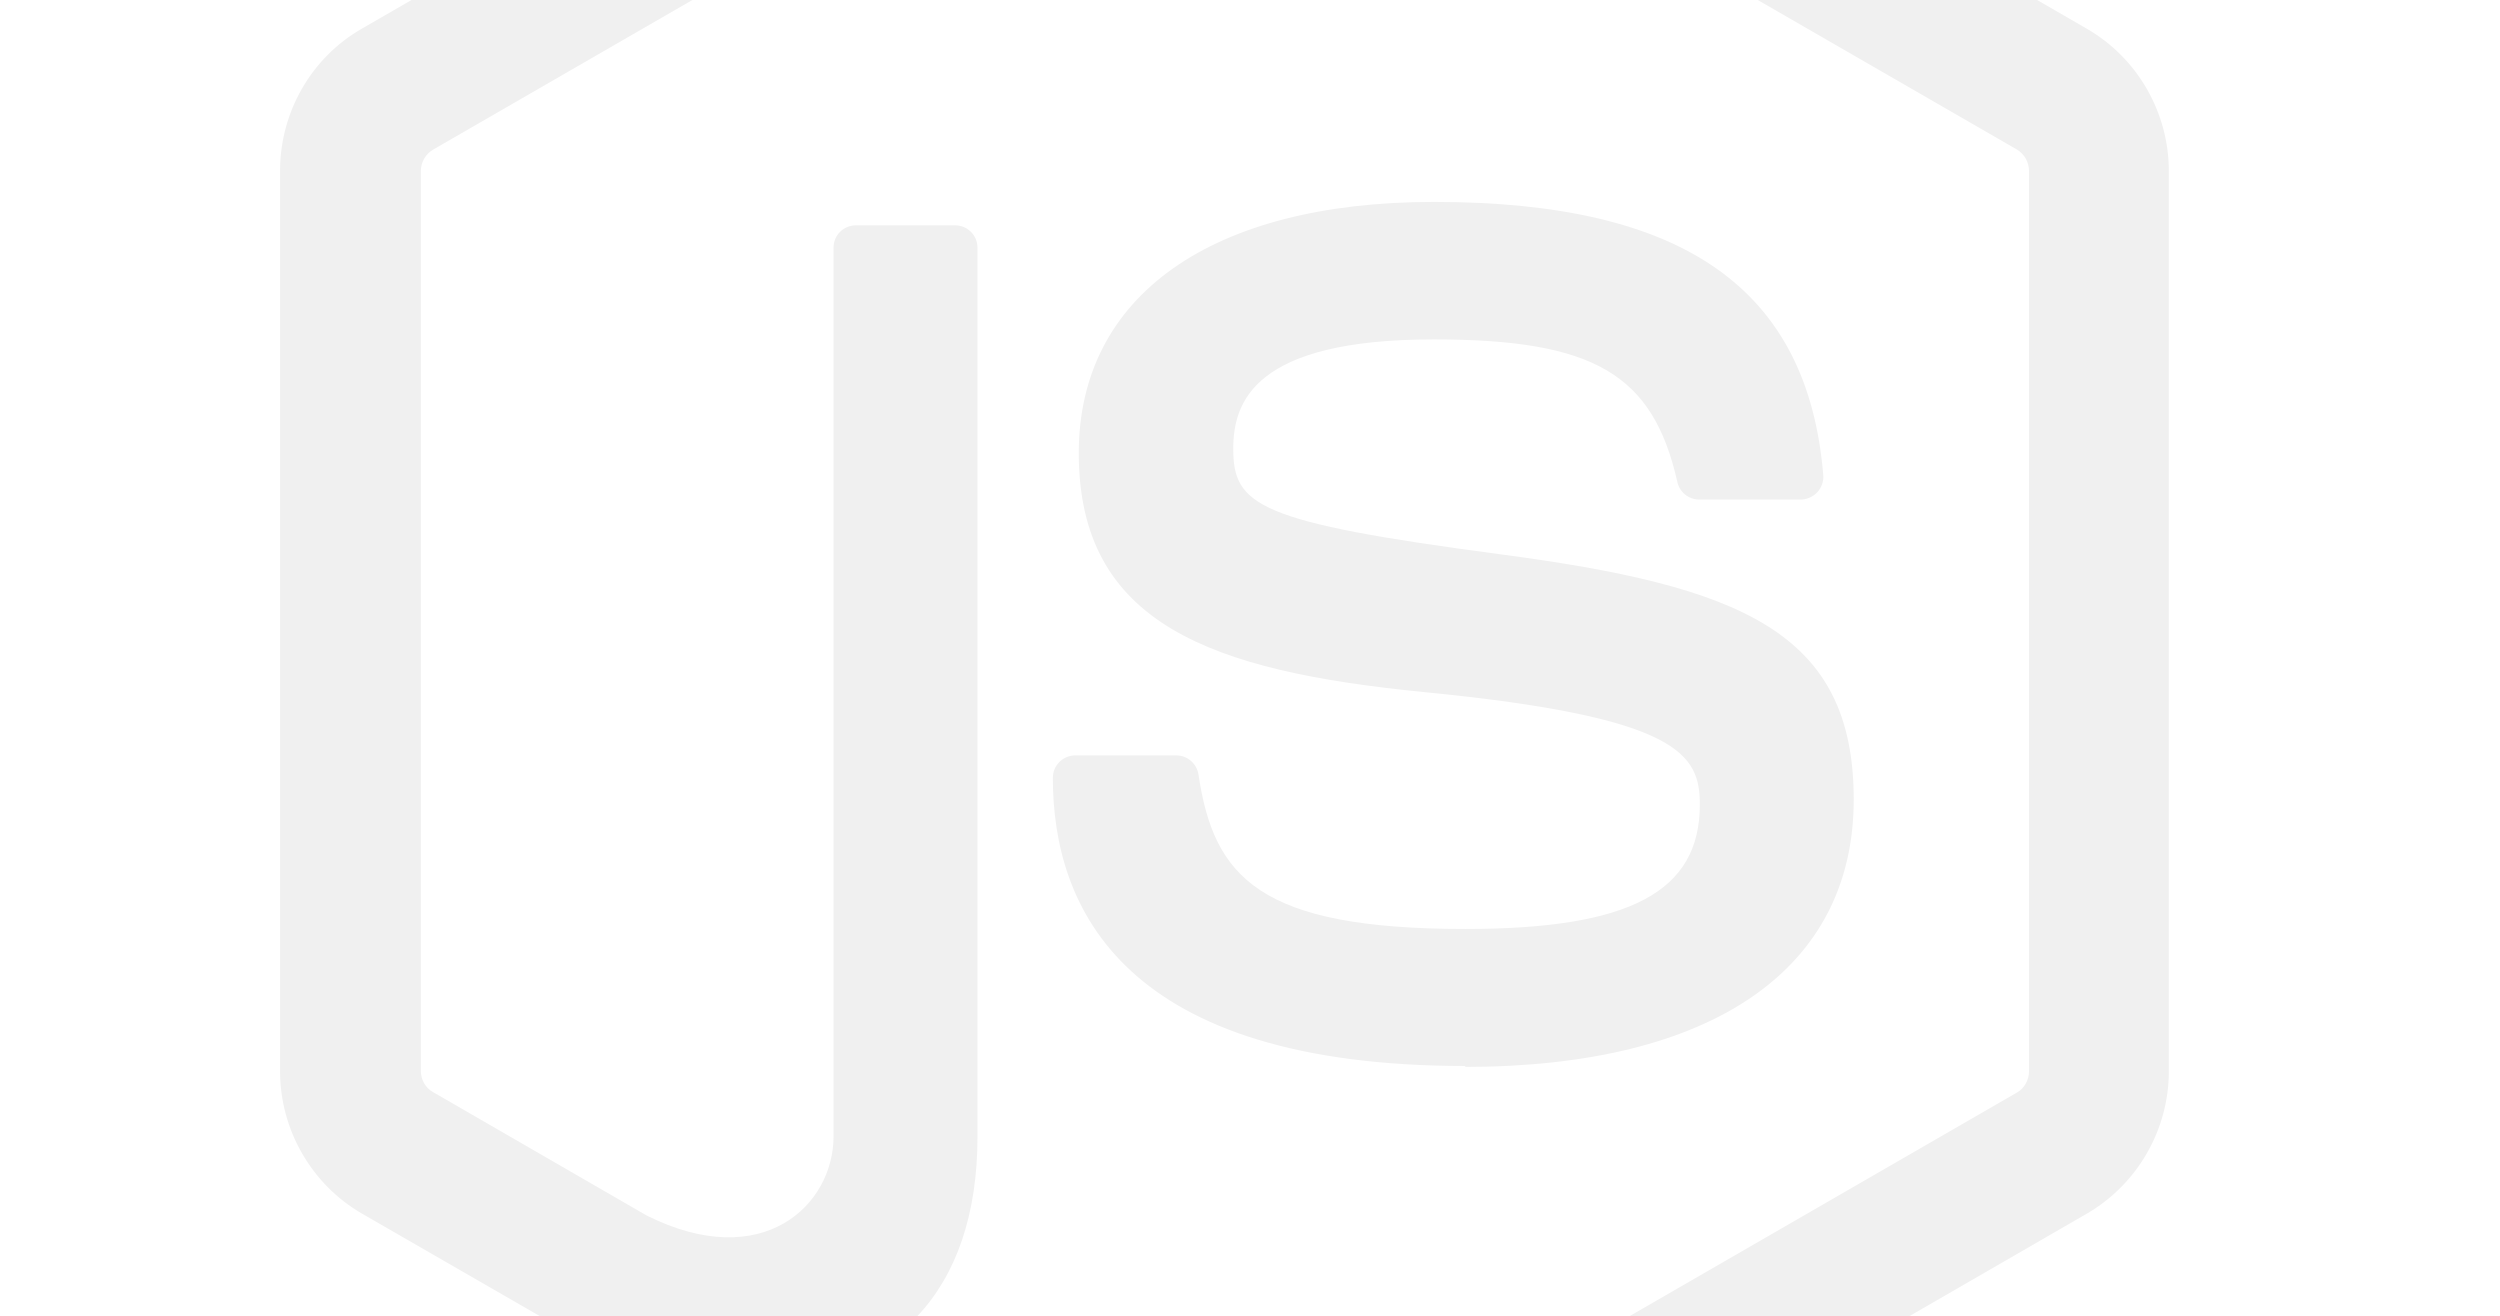
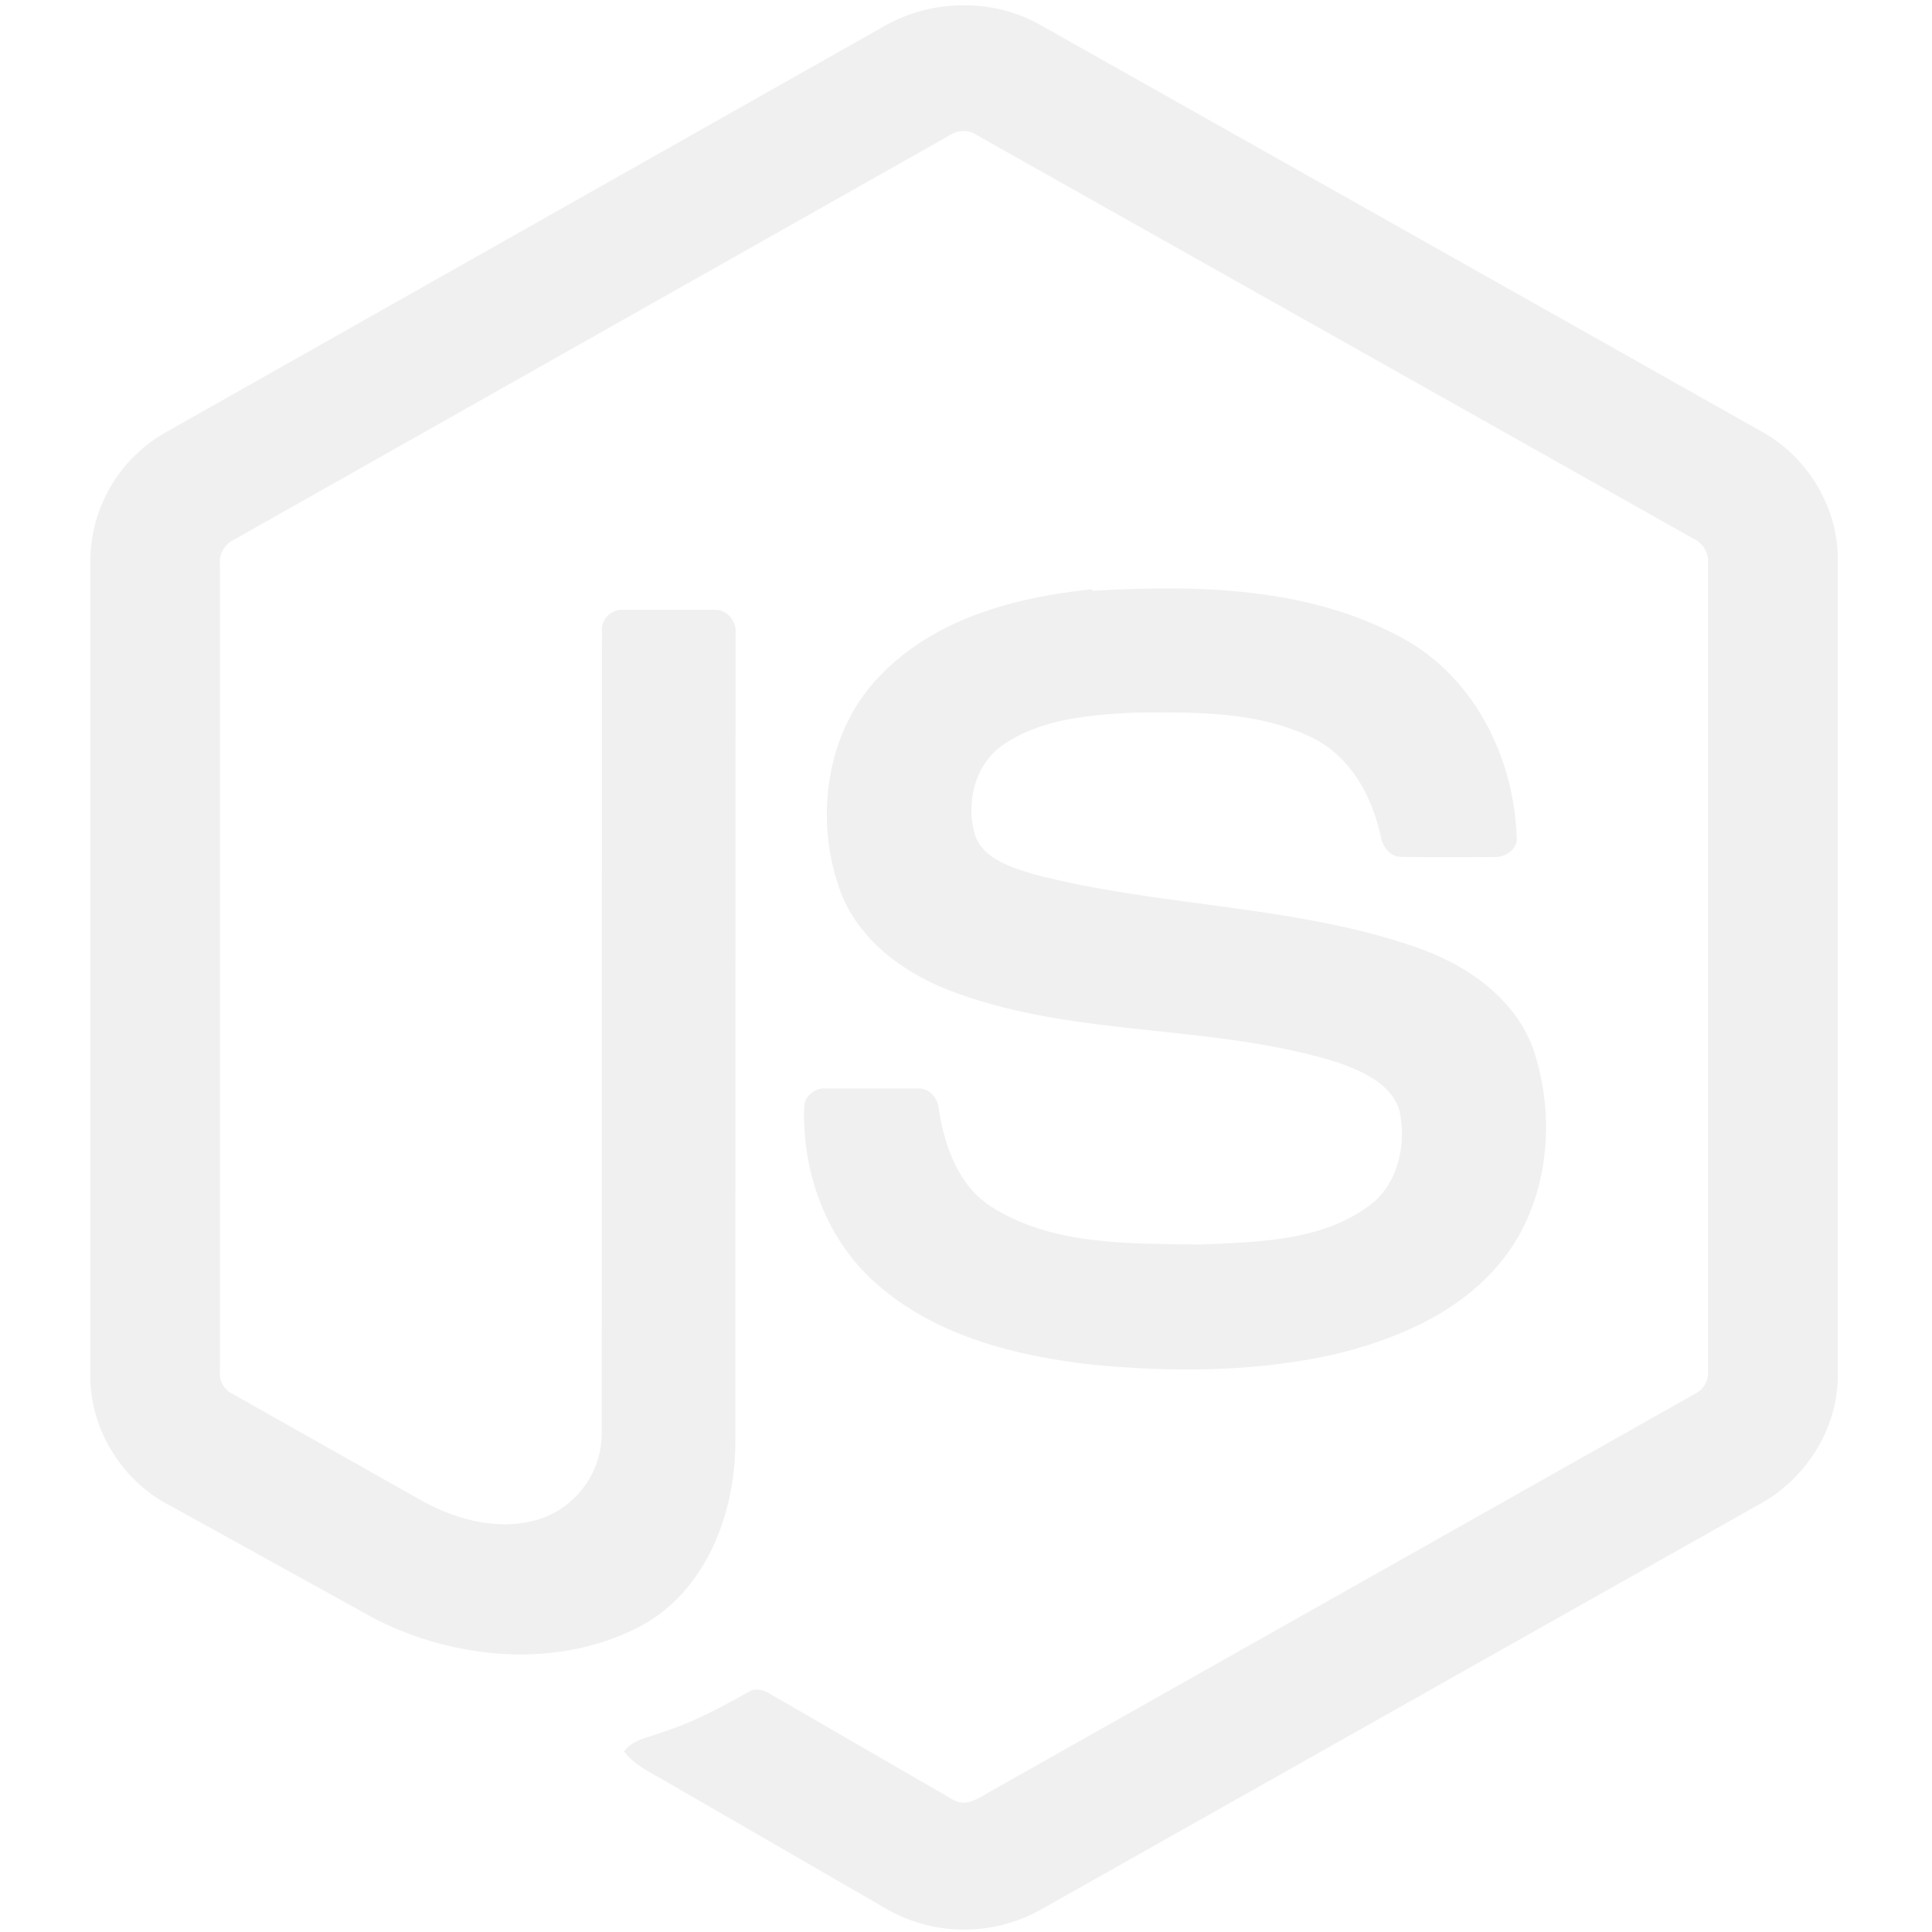
- <svg xmlns="http://www.w3.org/2000/svg" viewBox="285 90 190 100">
-   <g transform="translate(53.54806 -183.9753) scale(1.4843)">
-     <path fill="#f0f0f0" d="M218.647 270.93c-1.46 0-2.91-.383-4.19-1.12l-13.337-7.896c-1.992-1.114-1.02-1.508-.363-1.735 2.656-.93 3.195-1.14 6.03-2.75.298-.17.688-.11.993.07l10.246 6.08c.37.2.895.2 1.238 0l39.95-23.06c.37-.21.61-.64.61-1.08v-46.1c0-.46-.24-.87-.618-1.1l-39.934-23.04c-.37-.22-.86-.22-1.23 0l-39.926 23.04c-.387.22-.633.65-.633 1.09v46.1c0 .44.24.86.62 1.07l10.94 6.32c5.94 2.97 9.57-.53 9.57-4.05v-45.5c0-.65.51-1.15 1.16-1.15h5.06c.63 0 1.15.5 1.15 1.15v45.52c0 7.92-4.32 12.47-11.83 12.47-2.31 0-4.13 0-9.21-2.5l-10.48-6.04c-2.59-1.5-4.19-4.3-4.19-7.29v-46.1c0-3 1.6-5.8 4.19-7.28l39.99-23.07c2.53-1.43 5.89-1.43 8.4 0l39.94 23.08c2.58 1.49 4.19 4.28 4.19 7.28v46.1c0 2.99-1.61 5.78-4.19 7.28l-39.94 23.07c-1.28.74-2.73 1.12-4.21 1.12" />
-     <path fill="#f0f0f0" d="M230.987 239.164c-17.48 0-21.145-8.024-21.145-14.754 0-.64.516-1.15 1.157-1.15h5.16c.57 0 1.05.415 1.14.978.78 5.258 3.1 7.91 13.67 7.91 8.42 0 12-1.902 12-6.367 0-2.57-1.02-4.48-14.1-5.76-10.94-1.08-17.7-3.49-17.7-12.24 0-8.06 6.8-12.86 18.19-12.86 12.79 0 19.13 4.44 19.93 13.98.03.33-.09.65-.31.89-.22.23-.53.37-.85.37h-5.19c-.54 0-1.01-.38-1.12-.9-1.25-5.53-4.27-7.3-12.48-7.3-9.19 0-10.26 3.2-10.26 5.6 0 2.91 1.26 3.76 13.66 5.4 12.28 1.63 18.11 3.93 18.11 12.56 0 8.7-7.26 13.69-19.92 13.69m48.66-48.89h1.34c1.1" />
-   </g>
+ <svg xmlns="http://www.w3.org/2000/svg" width="64" height="64" viewBox="0 0 32 32" preserveAspectRatio="xMidYMid" fill="#f0f0f0">
+   <path d="M14.656.427c.8-.453 1.82-.455 2.6 0L29.2 7.16c.747.42 1.247 1.253 1.24 2.114v13.5c.005.897-.544 1.748-1.332 2.16l-11.88 6.702a2.6 2.6 0 0 1-2.639-.073l-3.565-2.06c-.243-.145-.516-.26-.688-.495.152-.204.422-.23.642-.32.496-.158.95-.4 1.406-.656.115-.08.256-.05.366.022l3.04 1.758c.217.125.437-.04.623-.145l11.665-6.583c.144-.07.224-.222.212-.38V9.334c.016-.18-.087-.344-.25-.417L16.19 2.244a.41.41 0 0 0-.465-.001L3.892 8.93c-.16.073-.27.235-.25.415v13.37c-.014.158.07.307.215.375l3.162 1.785c.594.32 1.323.5 1.977.265a1.5 1.5 0 0 0 .971-1.409l.003-13.29c-.014-.197.172-.36.363-.34h1.52c.2-.005.357.207.33.405L12.18 23.88c.001 1.188-.487 2.48-1.586 3.063-1.354.7-3.028.553-4.366-.12l-3.4-1.88c-.8-.4-1.337-1.264-1.332-2.16v-13.5a2.46 2.46 0 0 1 1.282-2.141L14.656.427zM18.1 9.785c1.727-.1 3.576-.066 5.13.785 1.203.652 1.87 2.02 1.892 3.358-.034.18-.222.28-.394.267-.5-.001-1.002.007-1.504-.003-.213.008-.336-.188-.363-.376-.144-.64-.493-1.273-1.095-1.582-.924-.463-1.996-.44-3.004-.43-.736.04-1.527.103-2.15.535-.48.328-.624 1-.453 1.522.16.383.603.506.964.62 2.082.544 4.287.5 6.33 1.207.845.292 1.672.86 1.962 1.745.378 1.186.213 2.604-.63 3.556-.684.784-1.68 1.2-2.675 1.442-1.323.295-2.695.302-4.038.17-1.263-.144-2.577-.476-3.552-1.336-.834-.724-1.24-1.852-1.2-2.94.01-.184.193-.312.37-.297h1.5c.202-.014.35.16.36.35.093.6.322 1.25.854 1.6 1.026.662 2.313.616 3.487.635.973-.043 2.065-.056 2.86-.7.42-.367.543-.98.43-1.508-.123-.446-.6-.653-1-.8-2.055-.65-4.285-.414-6.32-1.15-.826-.292-1.625-.844-1.942-1.693-.443-1.2-.24-2.687.693-3.607.9-.915 2.22-1.268 3.47-1.394z" />
</svg>
